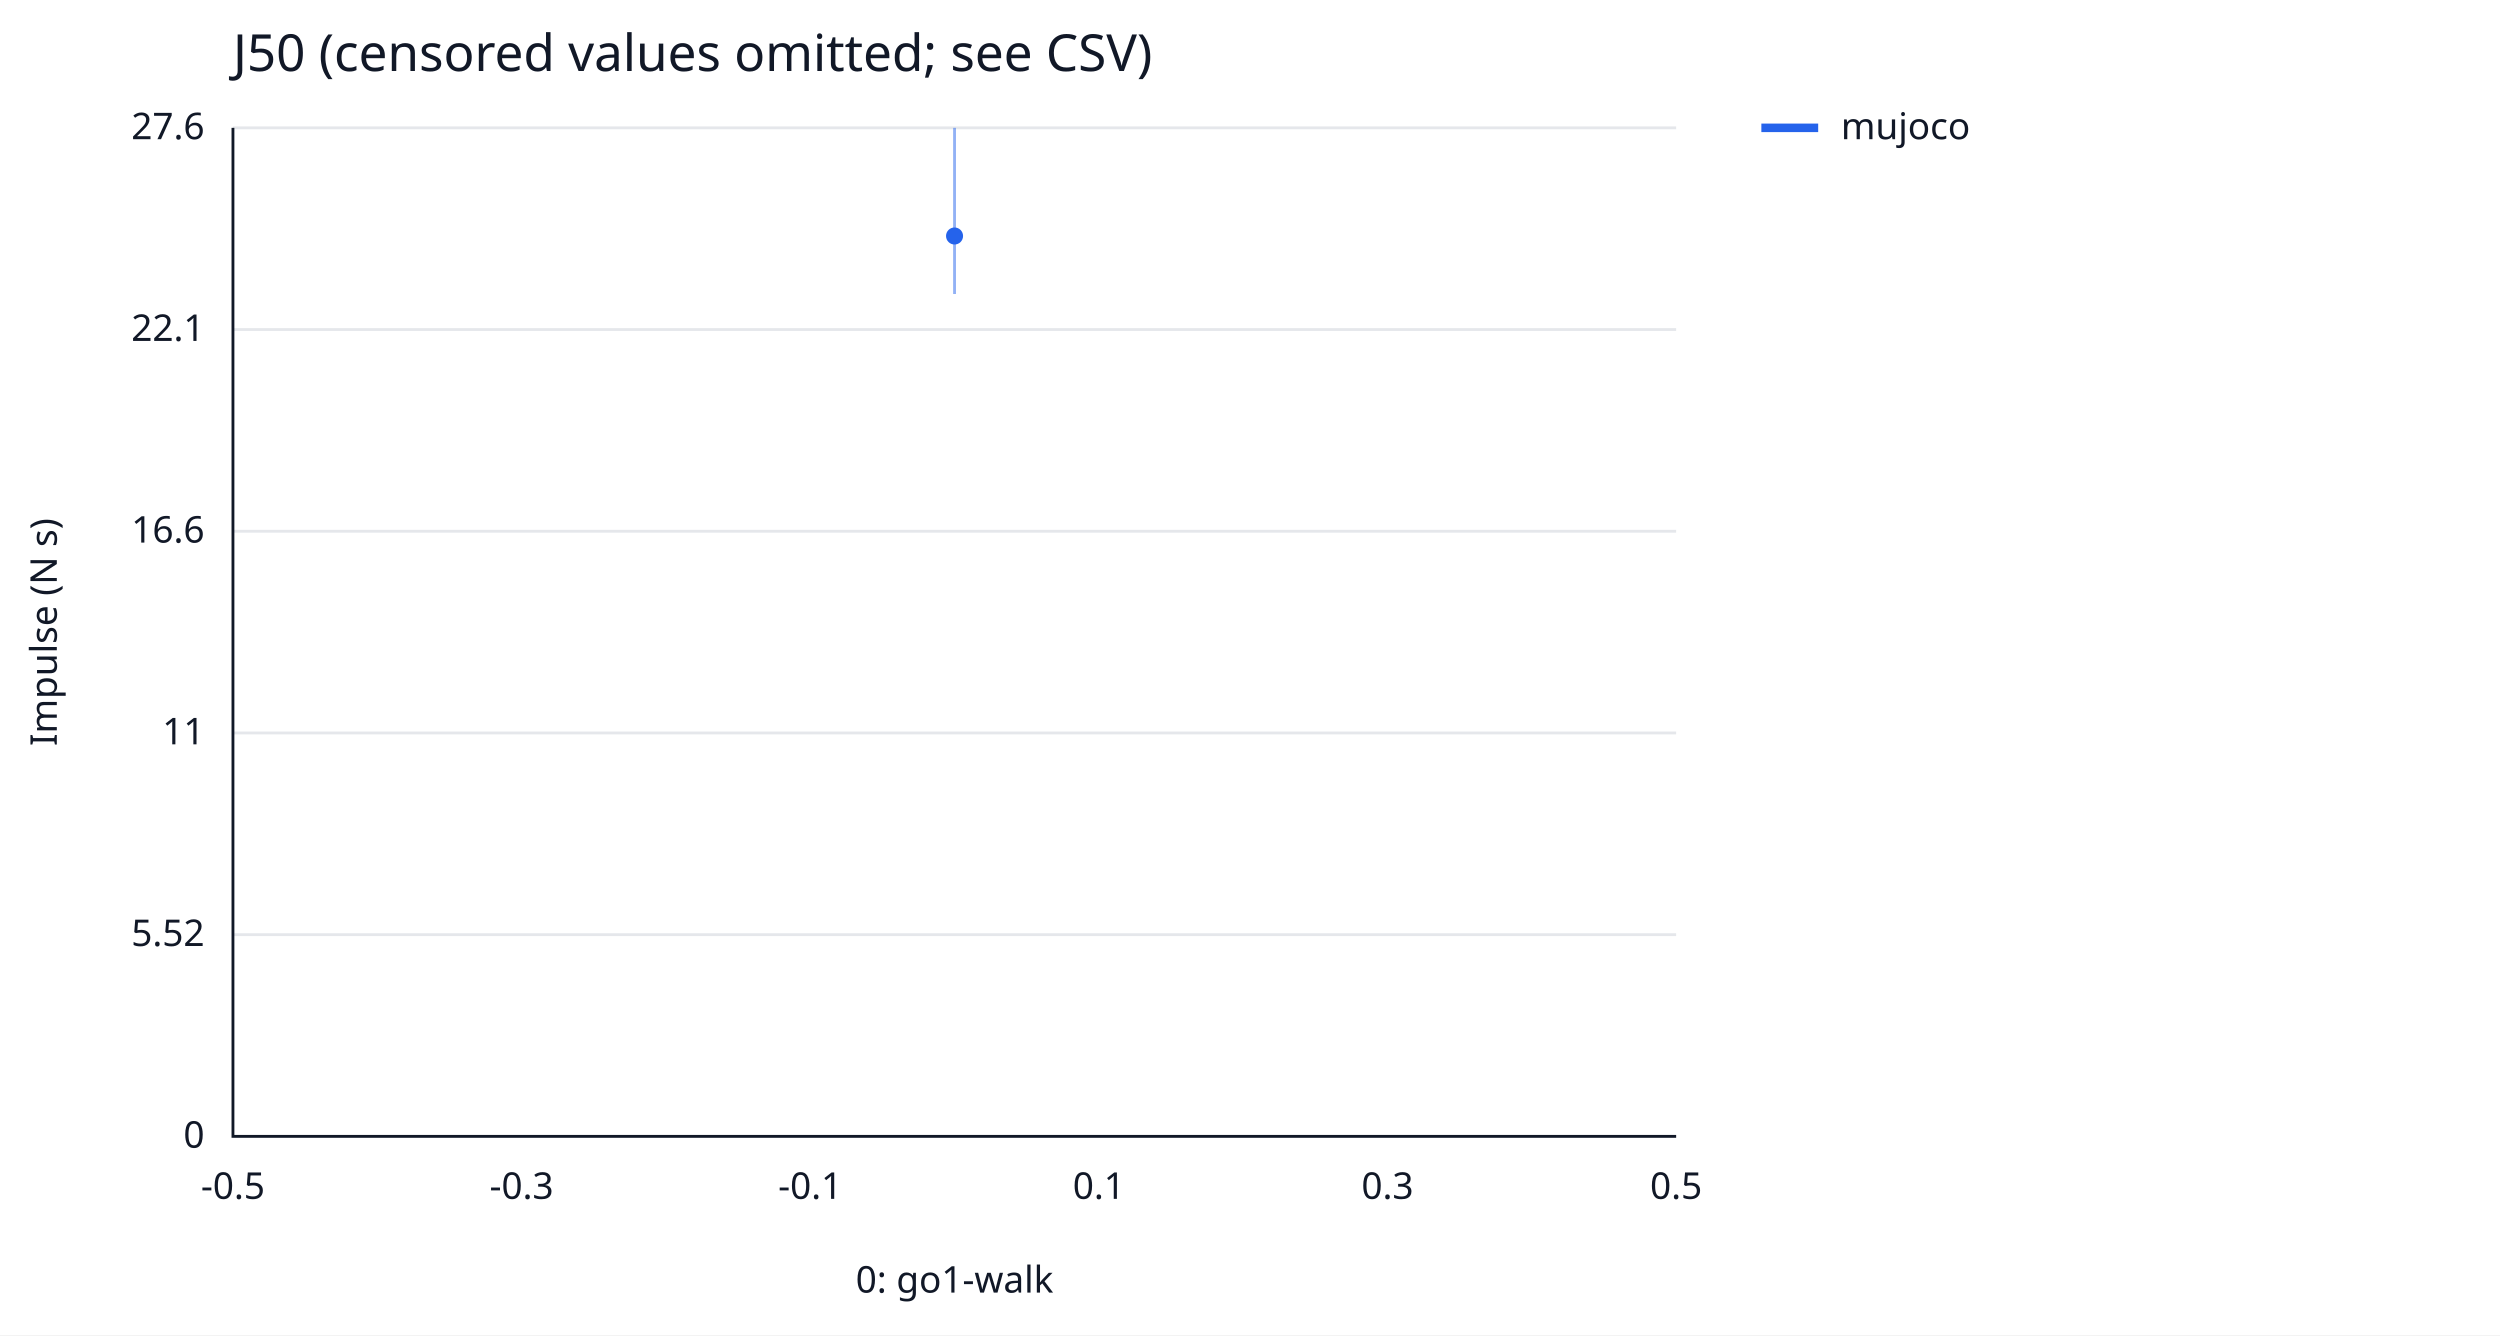
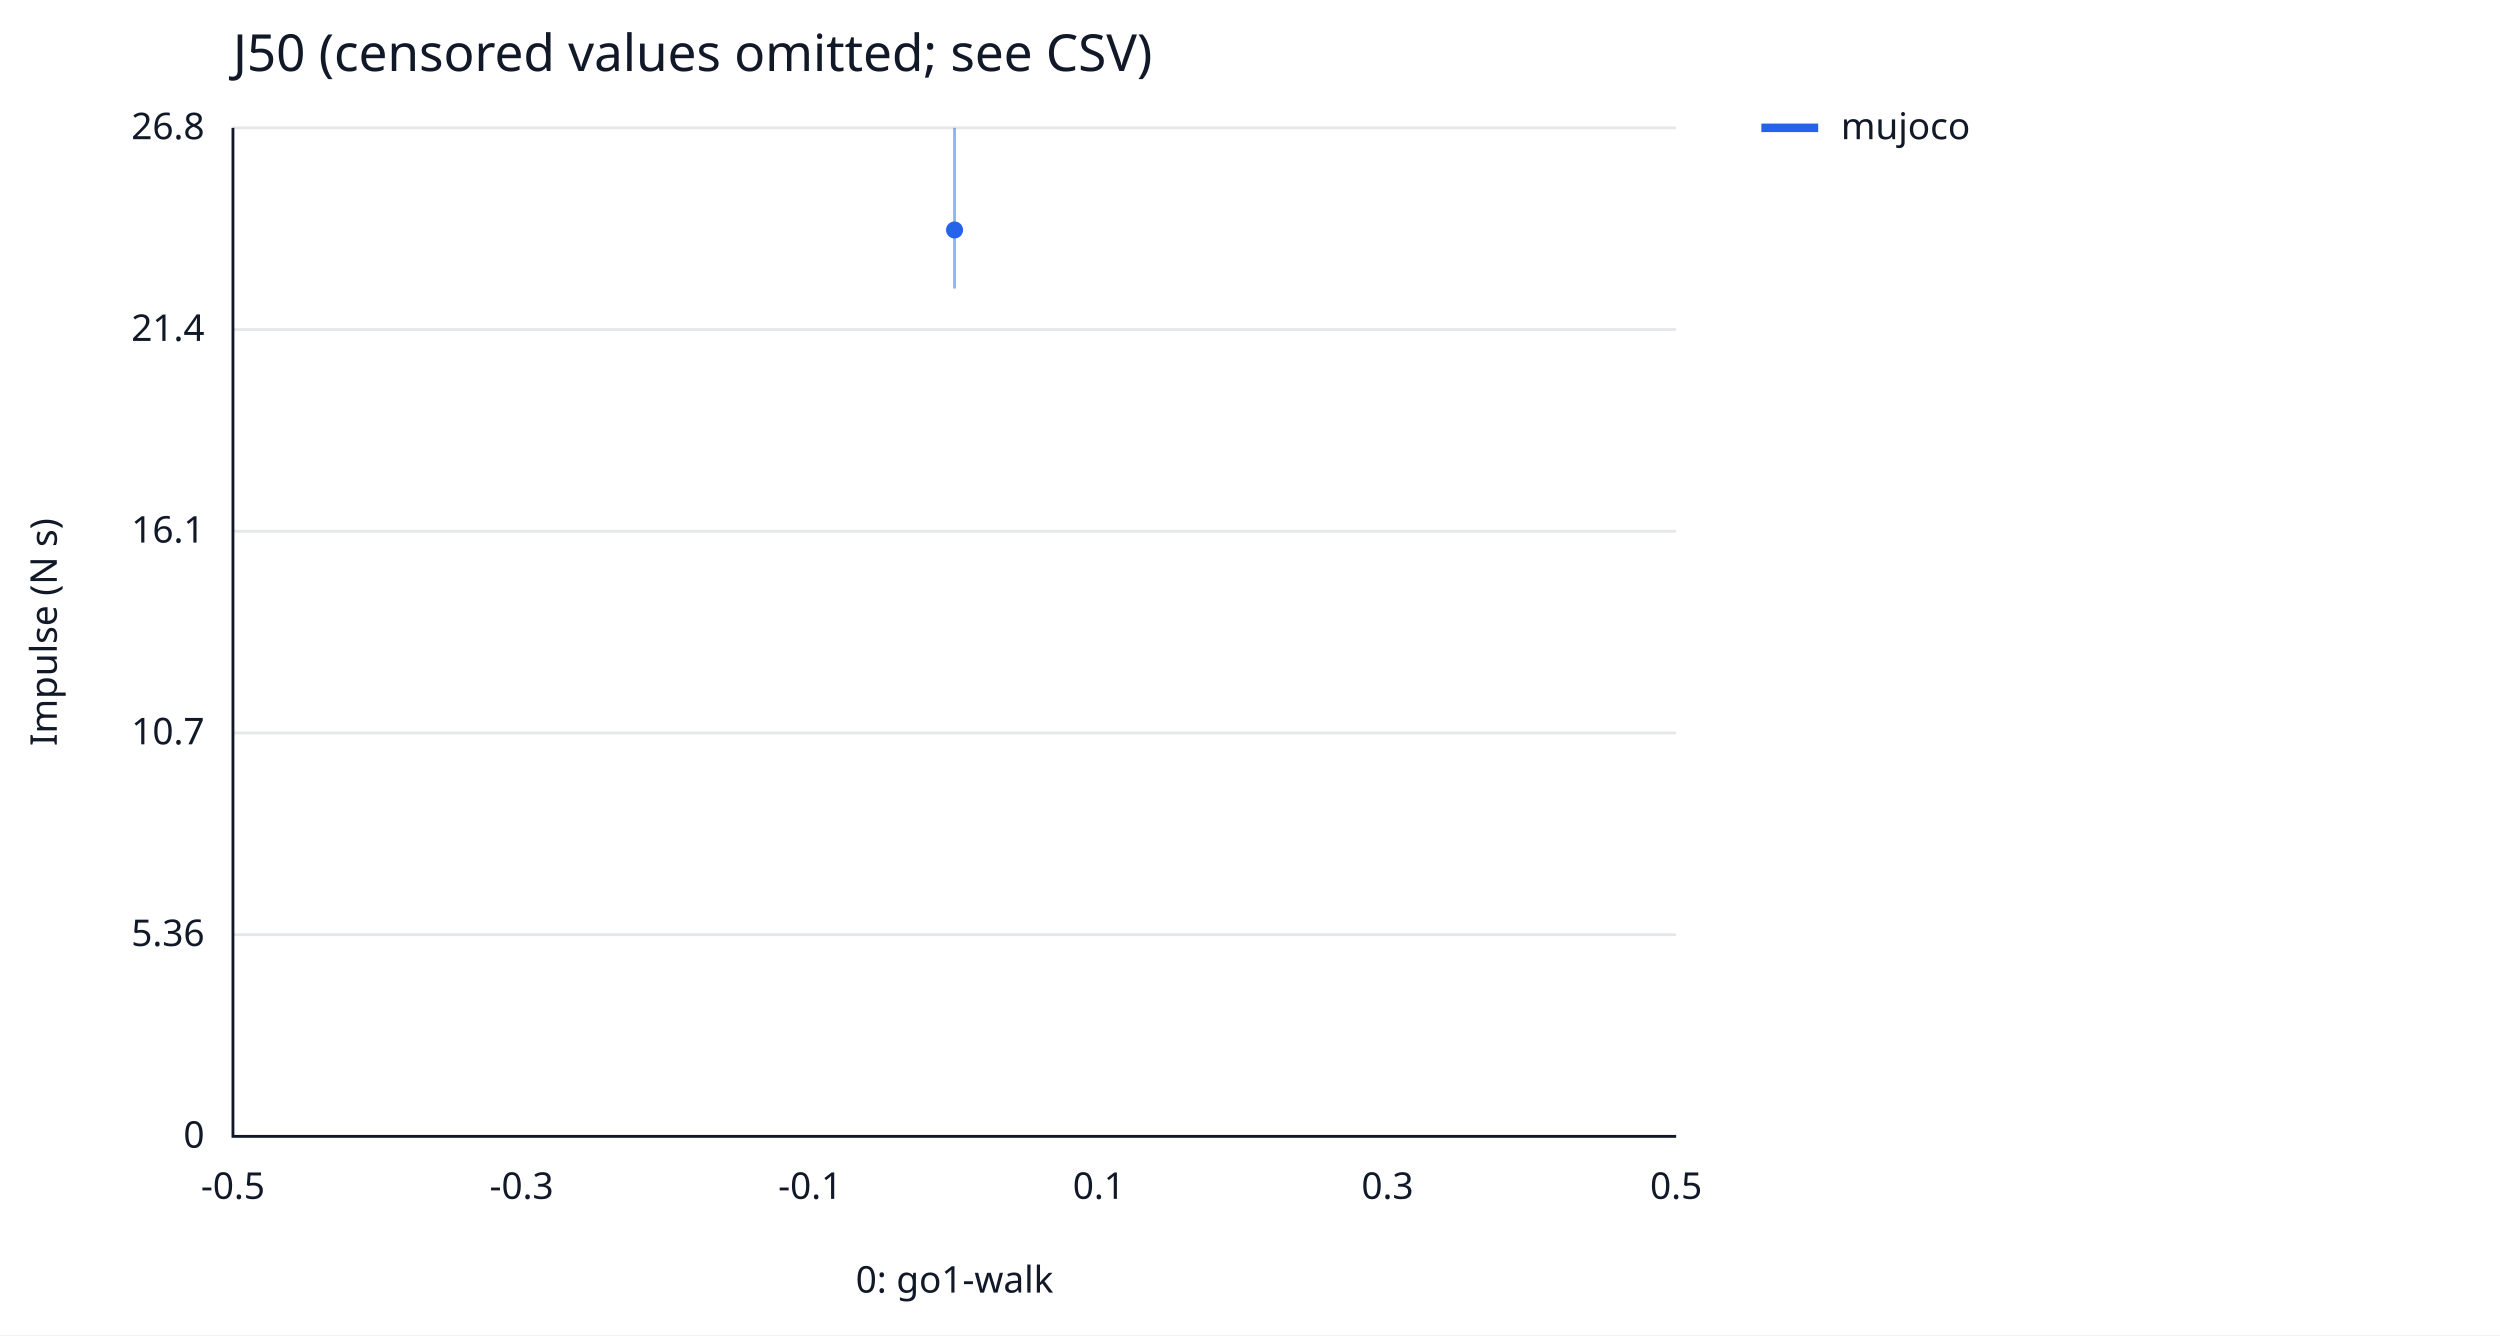
<svg xmlns="http://www.w3.org/2000/svg" width="880" height="470" viewBox="0 0 880 470">
  <rect width="100%" height="100%" fill="white" />
  <g font-family="sans-serif" font-size="13" fill="#111827">
    <text x="82" y="25" font-size="18">J50 (censored values omitted; see CSV)</text>
    <path d="M 82 400.00 H 590" stroke="#e5e7eb" />
    <text x="72" y="404.00" text-anchor="end">0</text>
    <text x="82.00" y="422" text-anchor="middle">-0.5</text>
    <path d="M 82 329.00 H 590" stroke="#e5e7eb" />
-     <text x="72" y="333.00" text-anchor="end">5.52</text>
+     <text x="72" y="333.00" text-anchor="end">5.36</text>
    <text x="183.60" y="422" text-anchor="middle">-0.3</text>
    <path d="M 82 258.00 H 590" stroke="#e5e7eb" />
-     <text x="72" y="262.00" text-anchor="end">11</text>
+     <text x="72" y="262.00" text-anchor="end">10.7</text>
    <text x="285.20" y="422" text-anchor="middle">-0.1</text>
    <path d="M 82 187.00 H 590" stroke="#e5e7eb" />
-     <text x="72" y="191.00" text-anchor="end">16.6</text>
+     <text x="72" y="191.00" text-anchor="end">16.1</text>
    <text x="386.80" y="422" text-anchor="middle">0.1</text>
    <path d="M 82 116.00 H 590" stroke="#e5e7eb" />
-     <text x="72" y="120.00" text-anchor="end">22.1</text>
+     <text x="72" y="120.00" text-anchor="end">21.4</text>
    <text x="488.40" y="422" text-anchor="middle">0.3</text>
    <path d="M 82 45.00 H 590" stroke="#e5e7eb" />
-     <text x="72" y="49.00" text-anchor="end">27.6</text>
+     <text x="72" y="49.00" text-anchor="end">26.8</text>
    <text x="590.00" y="422" text-anchor="middle">0.5</text>
    <path d="M 82 45 V 400 H 590" fill="none" stroke="#111827" />
-     <polyline points="336.00,83.07" fill="none" stroke="#2563eb" stroke-width="2" />
-     <path d="M 336.00 103.49 V 45.00" stroke="#2563eb" opacity="0.5" />
-     <circle cx="336.00" cy="83.07" r="3" fill="#2563eb" />
+     <polyline points="336.00,80.95" fill="none" stroke="#2563eb" stroke-width="2" />
+     <path d="M 336.00 101.56 V 45.00" stroke="#2563eb" opacity="0.5" />
+     <circle cx="336.00" cy="80.95" r="3" fill="#2563eb" />
    <path d="M 620 45 H 640" stroke="#2563eb" stroke-width="3" />
    <text x="648" y="49">mujoco</text>
    <text x="336.0" y="455" text-anchor="middle">0: go1-walk</text>
    <text transform="translate(20 222.5) rotate(-90)" text-anchor="middle">Impulse (N s)</text>
  </g>
</svg>
